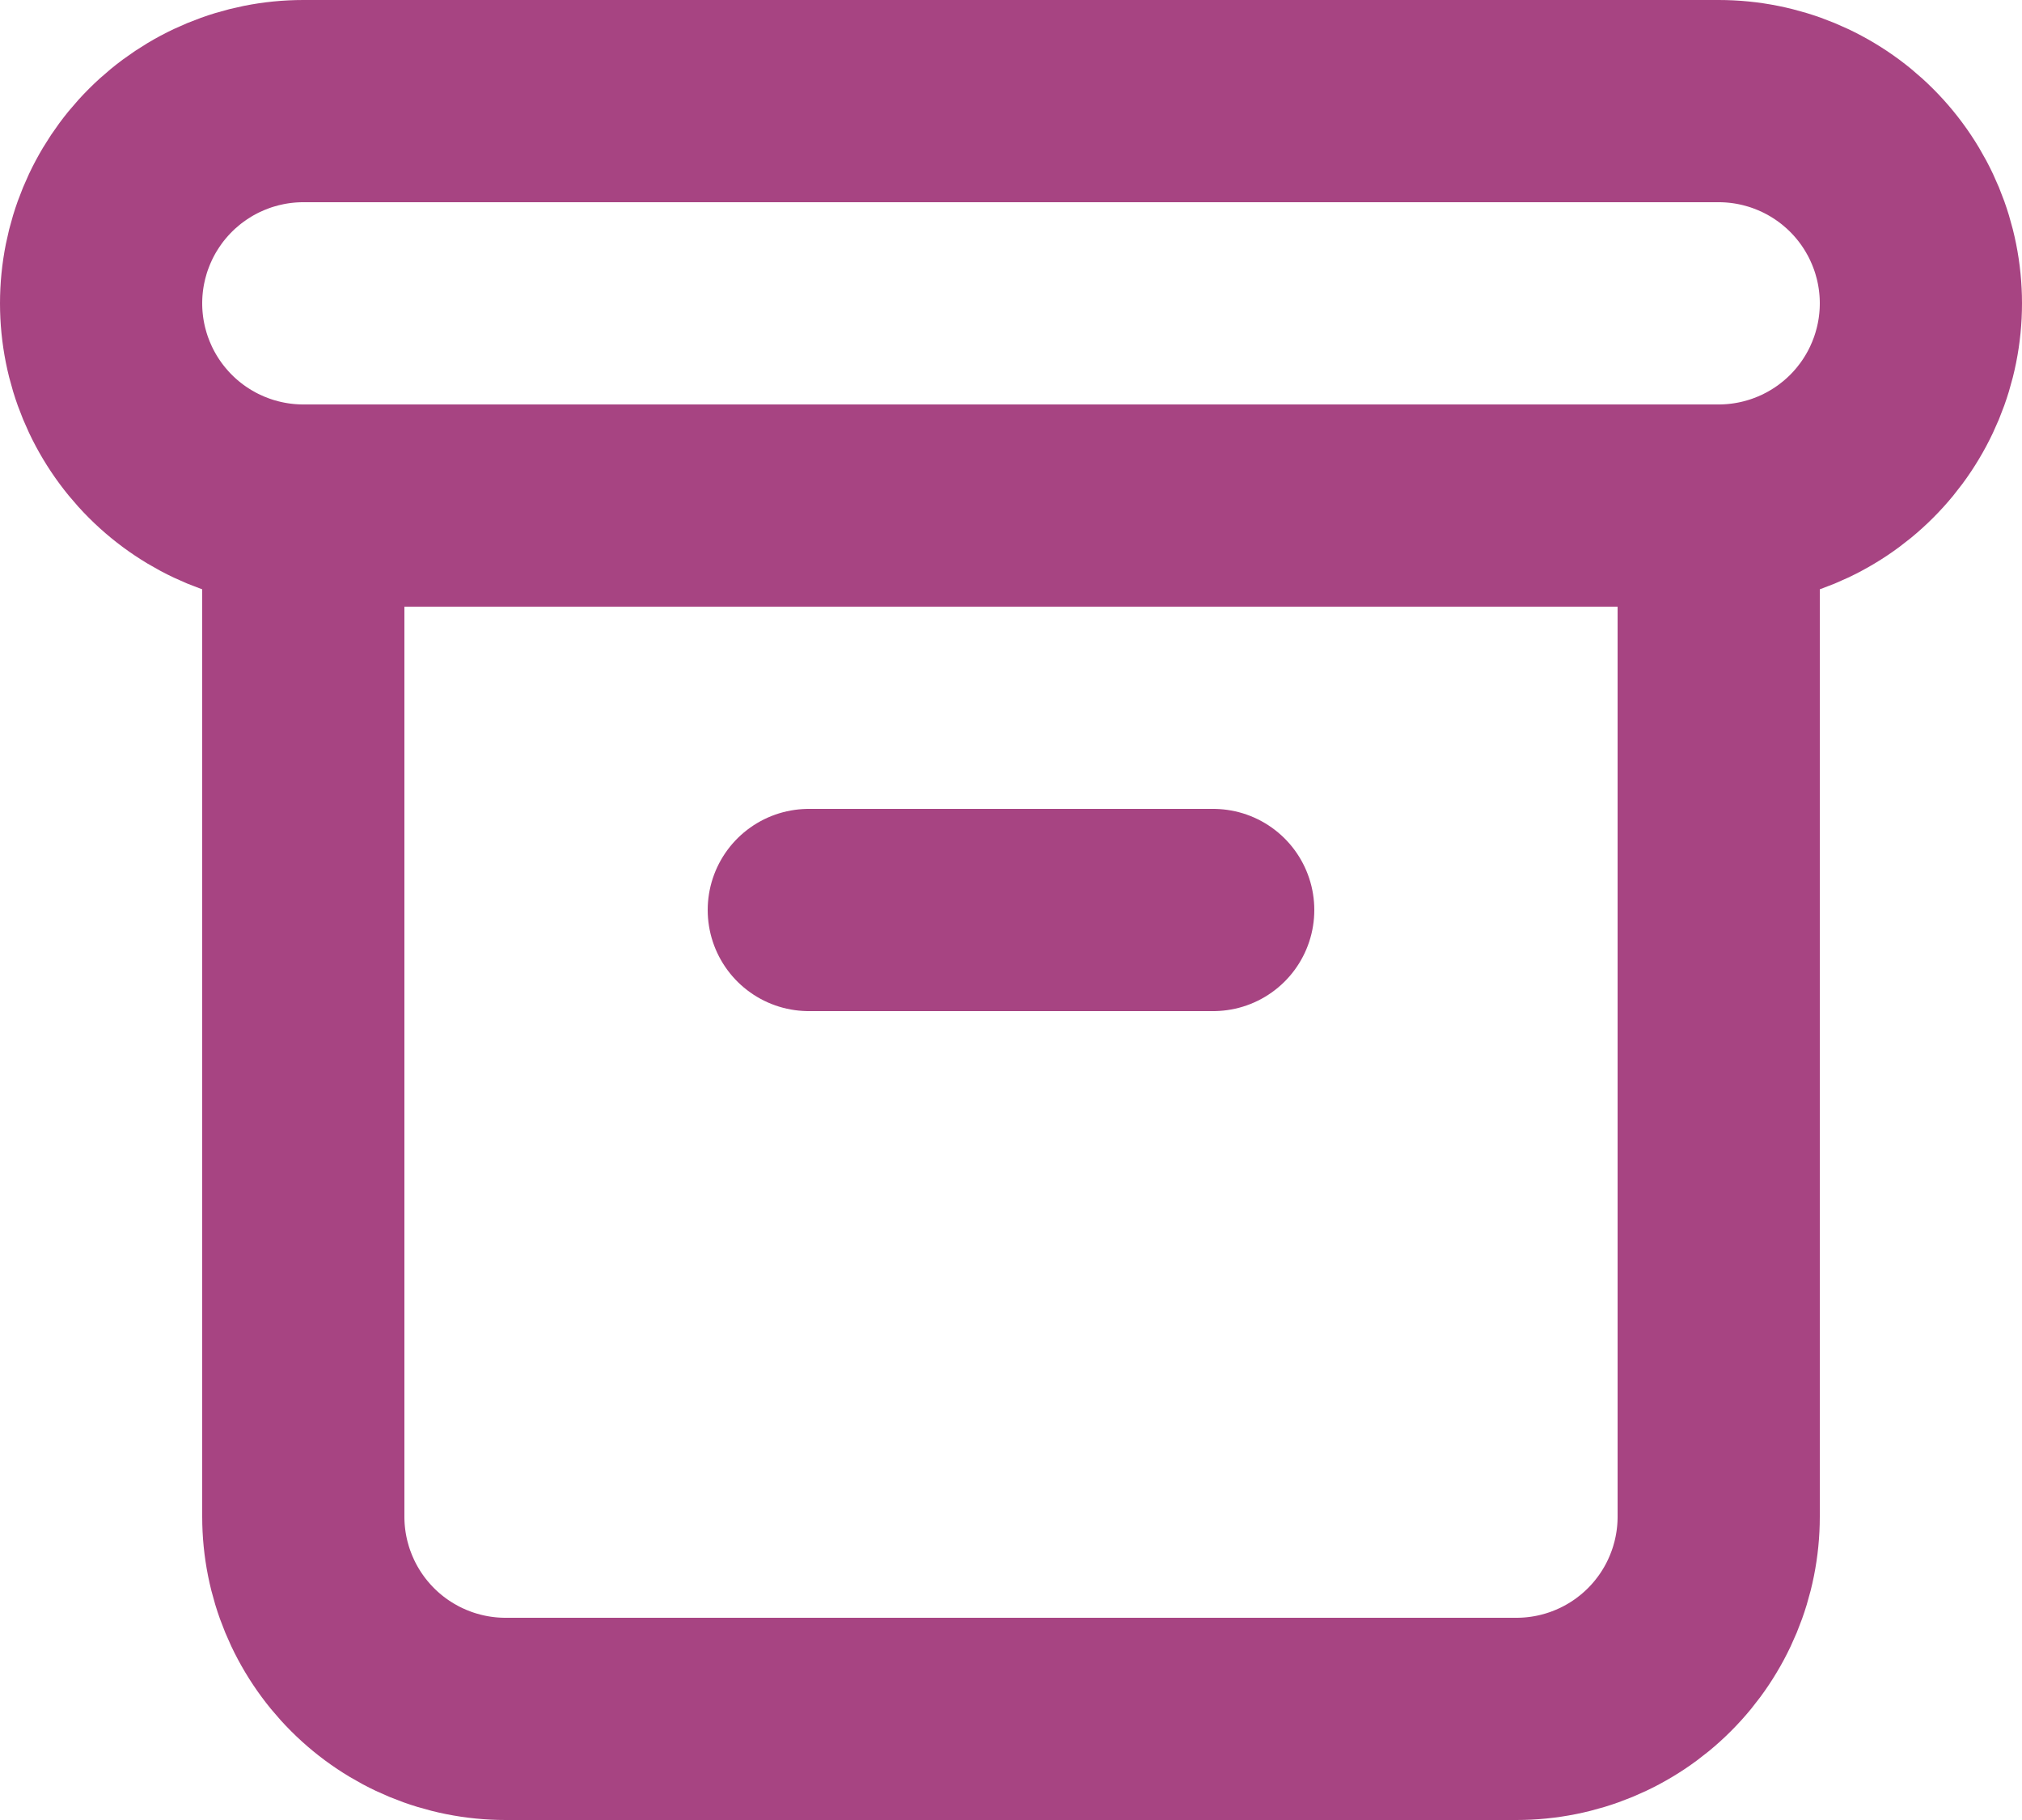
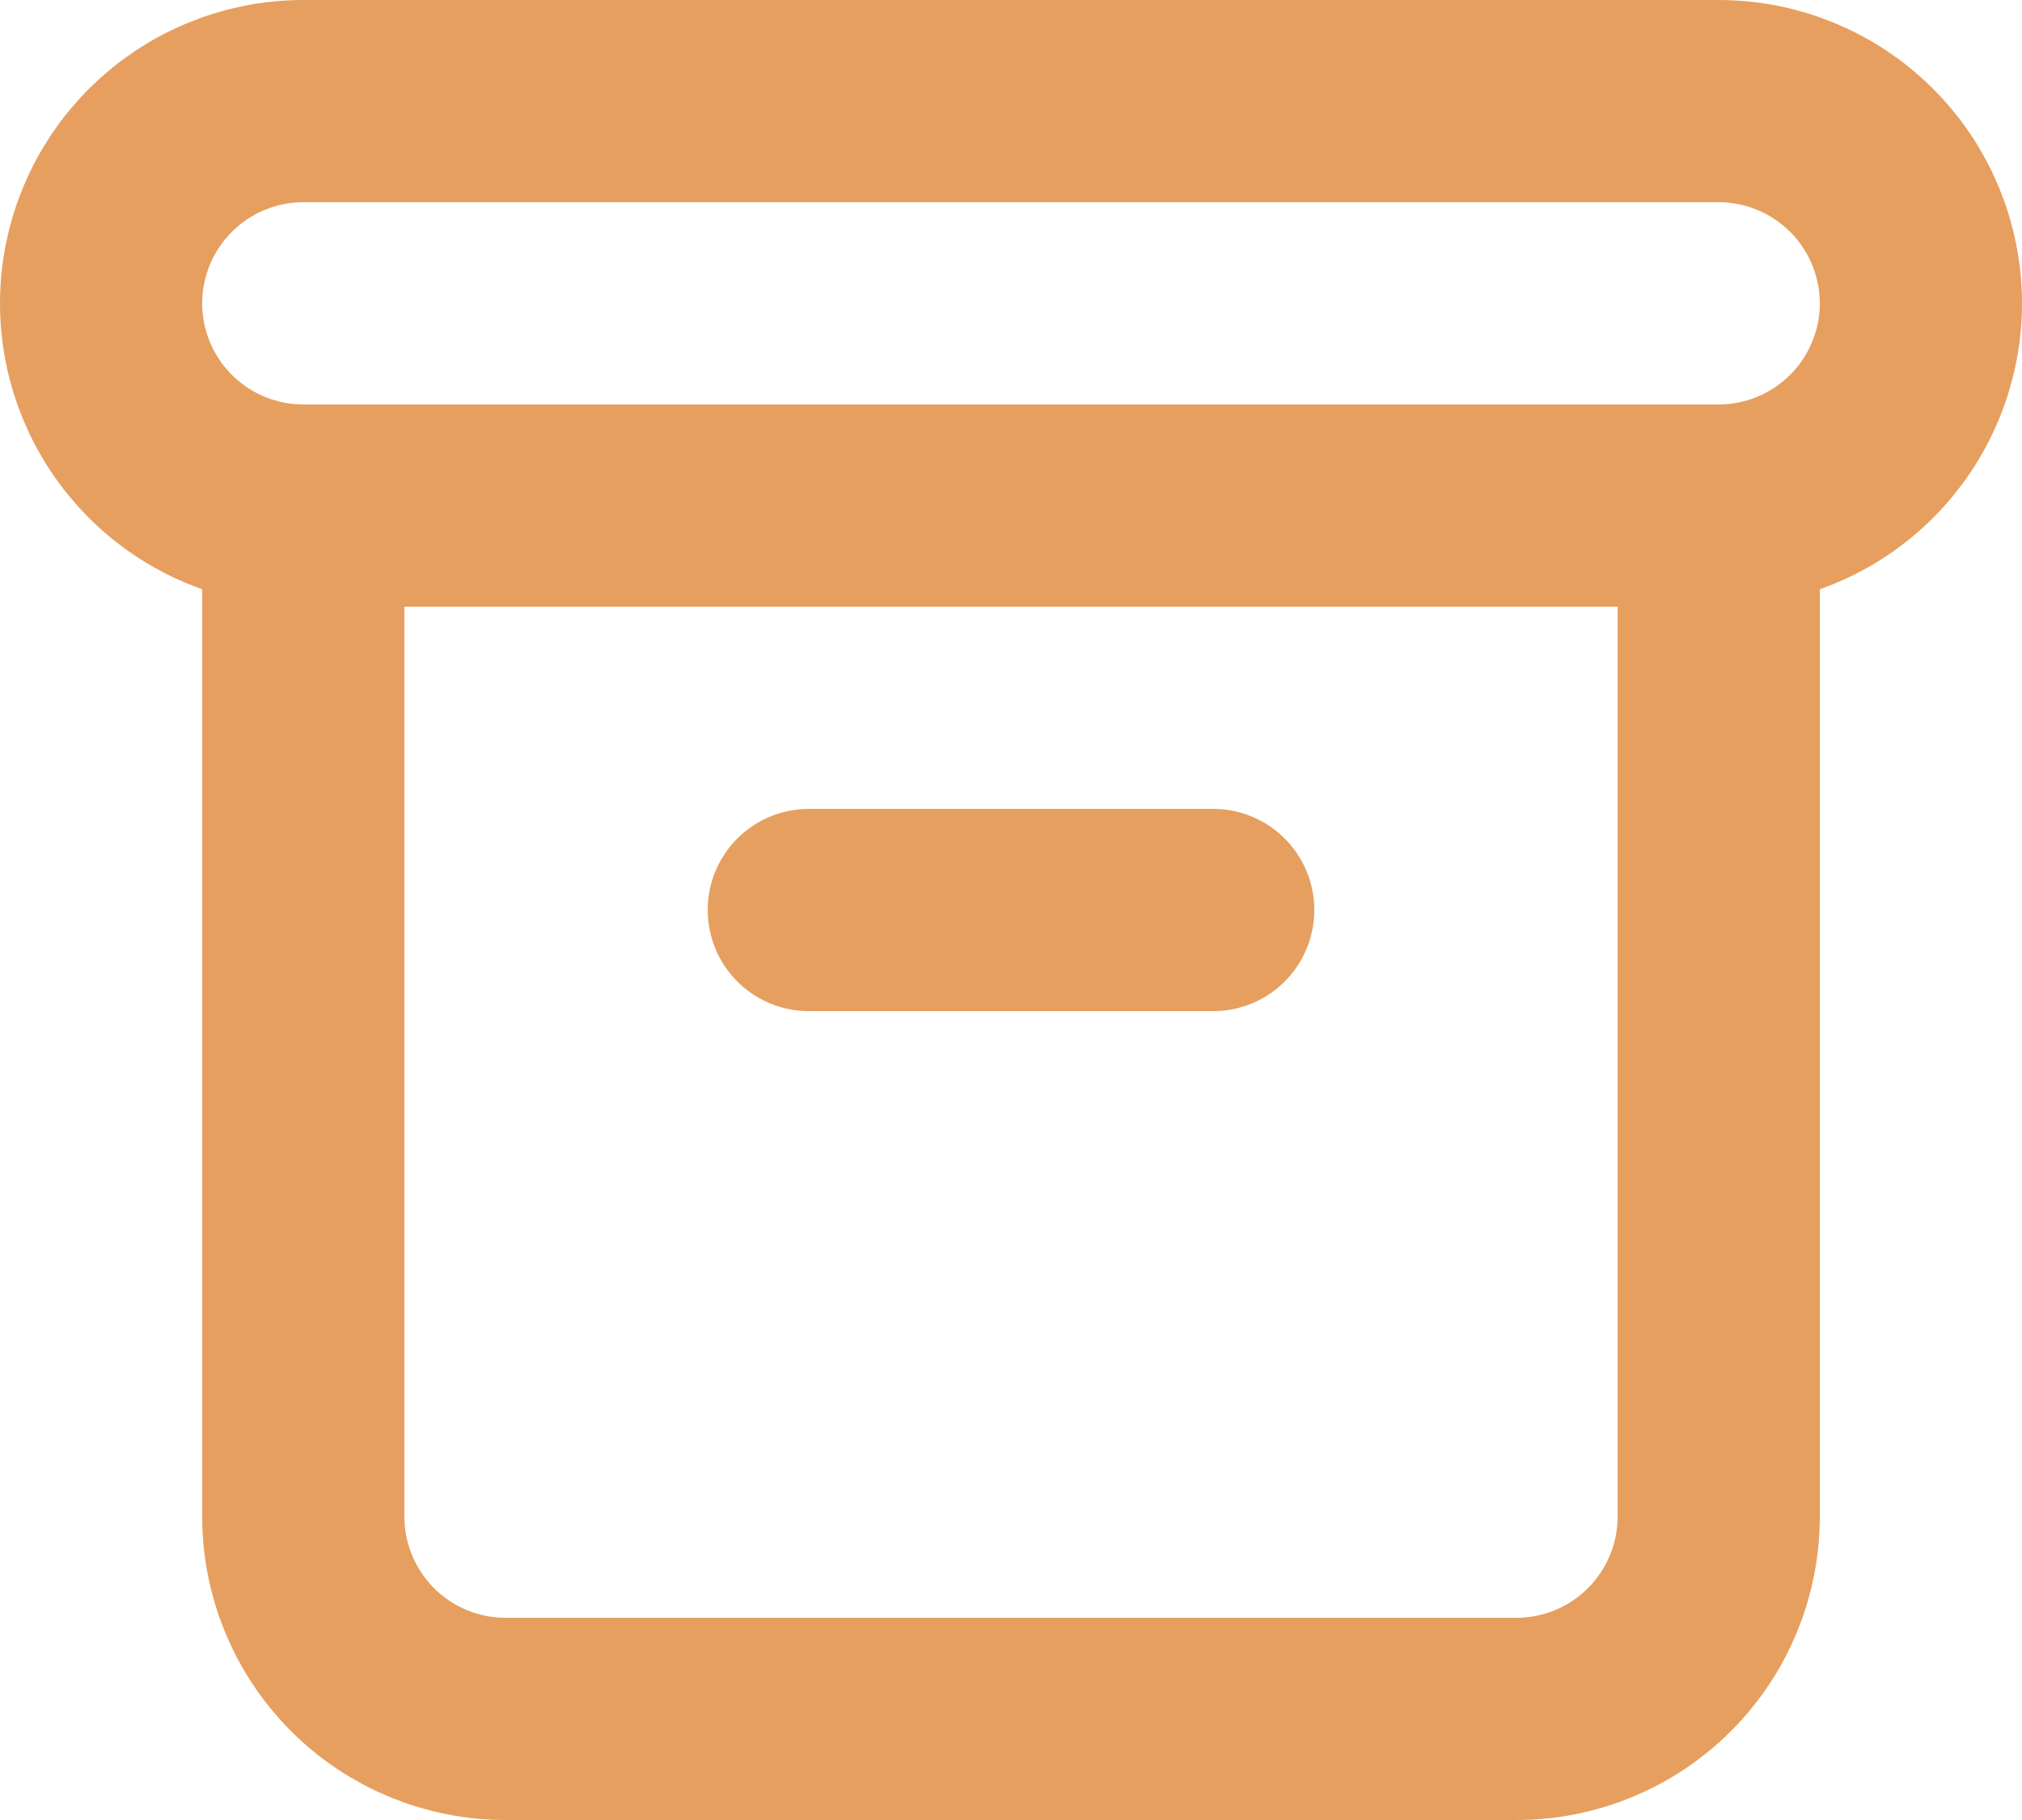
<svg xmlns="http://www.w3.org/2000/svg" width="20" height="18" viewBox="0 0 20 18" fill="none">
-   <path d="M8 9H12M3 5H17H3ZM3 5C2.47 5 1.961 4.789 1.586 4.414C1.211 4.039 1 3.53 1 3C1 2.47 1.211 1.961 1.586 1.586C1.961 1.211 2.47 1 3 1H17C17.53 1 18.039 1.211 18.414 1.586C18.789 1.961 19 2.47 19 3C19 3.53 18.789 4.039 18.414 4.414C18.039 4.789 17.53 5 17 5H3ZM3 5V15C3 15.53 3.211 16.039 3.586 16.414C3.961 16.789 4.47 17 5 17H15C15.53 17 16.039 16.789 16.414 16.414C16.789 16.039 17 15.53 17 15V5H3Z" stroke="#A74482" stroke-width="2" stroke-linecap="round" stroke-linejoin="round" />
+   <path d="M8 9H12M3 5H17H3ZM3 5C2.47 5 1.961 4.789 1.586 4.414C1.211 4.039 1 3.53 1 3C1 2.47 1.211 1.961 1.586 1.586C1.961 1.211 2.47 1 3 1H17C17.53 1 18.039 1.211 18.414 1.586C18.789 1.961 19 2.47 19 3C19 3.53 18.789 4.039 18.414 4.414C18.039 4.789 17.53 5 17 5H3ZM3 5V15C3 15.53 3.211 16.039 3.586 16.414C3.961 16.789 4.47 17 5 17H15C15.53 17 16.039 16.789 16.414 16.414C16.789 16.039 17 15.53 17 15V5H3Z" stroke="#e69f5e" stroke-width="2" stroke-linecap="round" stroke-linejoin="round" />
</svg>
